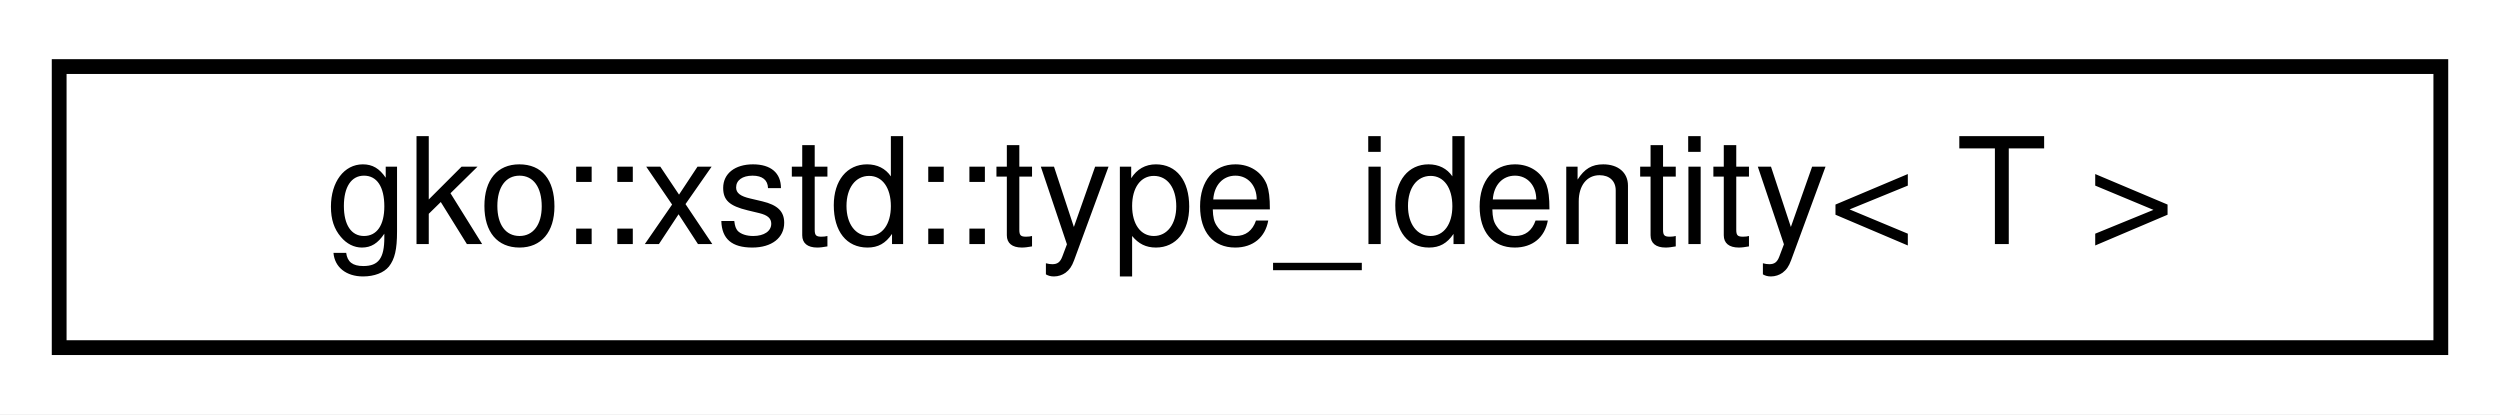
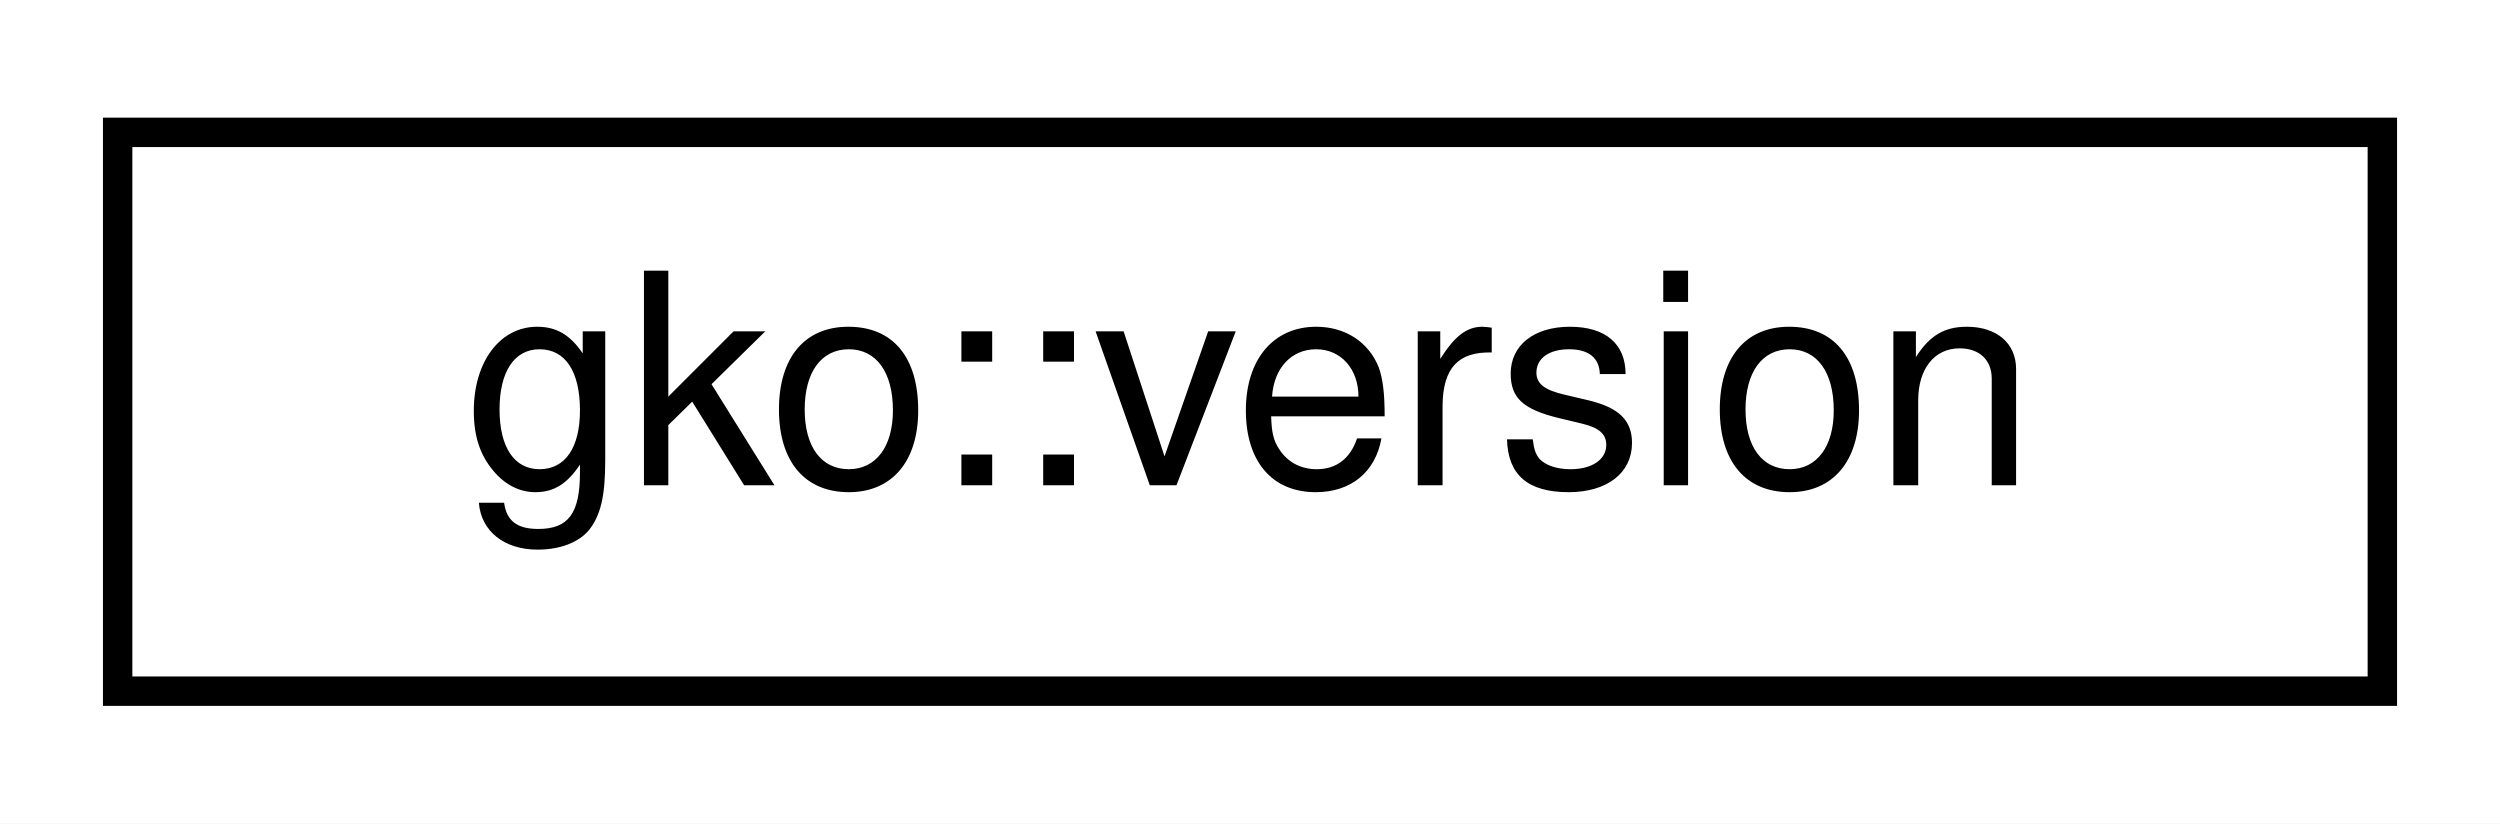
- <svg xmlns="http://www.w3.org/2000/svg" xmlns:xlink="http://www.w3.org/1999/xlink" width="169pt" height="28pt" viewBox="0.00 0.00 169.00 28.00">
+ <svg xmlns="http://www.w3.org/2000/svg" xmlns:xlink="http://www.w3.org/1999/xlink" width="85pt" height="28pt" viewBox="0.00 0.00 85.00 28.00">
  <g id="graph0" class="graph" transform="scale(1 1) rotate(0) translate(4 24)">
-     <polygon fill="#ffffff" stroke="transparent" points="-4,4 -4,-24 165,-24 165,4 -4,4" />
+     <polygon fill="#ffffff" stroke="transparent" points="-4,4 -4,-24 81,-24 81,4 -4,4" />
    <g id="node1" class="node">
      <g id="a_node1">
-         <a xlink:href="structgko_1_1xstd_1_1type__identity.html" target="_top" xlink:title=" ">
-           <polygon fill="#ffffff" stroke="#000000" points="0,-.5 0,-19.5 161,-19.5 161,-.5 0,-.5" />
-           <text text-anchor="middle" x="80.5" y="-7.5" font-family="Helvetica,sans-Serif" font-size="10.00" fill="#000000">gko::xstd::type_identity&lt; T &gt;</text>
+         <a xlink:href="structgko_1_1version.html" target="_top" xlink:title="This structure is used to represent versions of various Ginkgo modules.">
+           <polygon fill="#ffffff" stroke="#000000" points="0,-.5 0,-19.5 77,-19.5 77,-.5 0,-.5" />
+           <text text-anchor="middle" x="38.5" y="-7.5" font-family="Helvetica,sans-Serif" font-size="10.00" fill="#000000">gko::version</text>
        </a>
      </g>
    </g>
  </g>
</svg>
